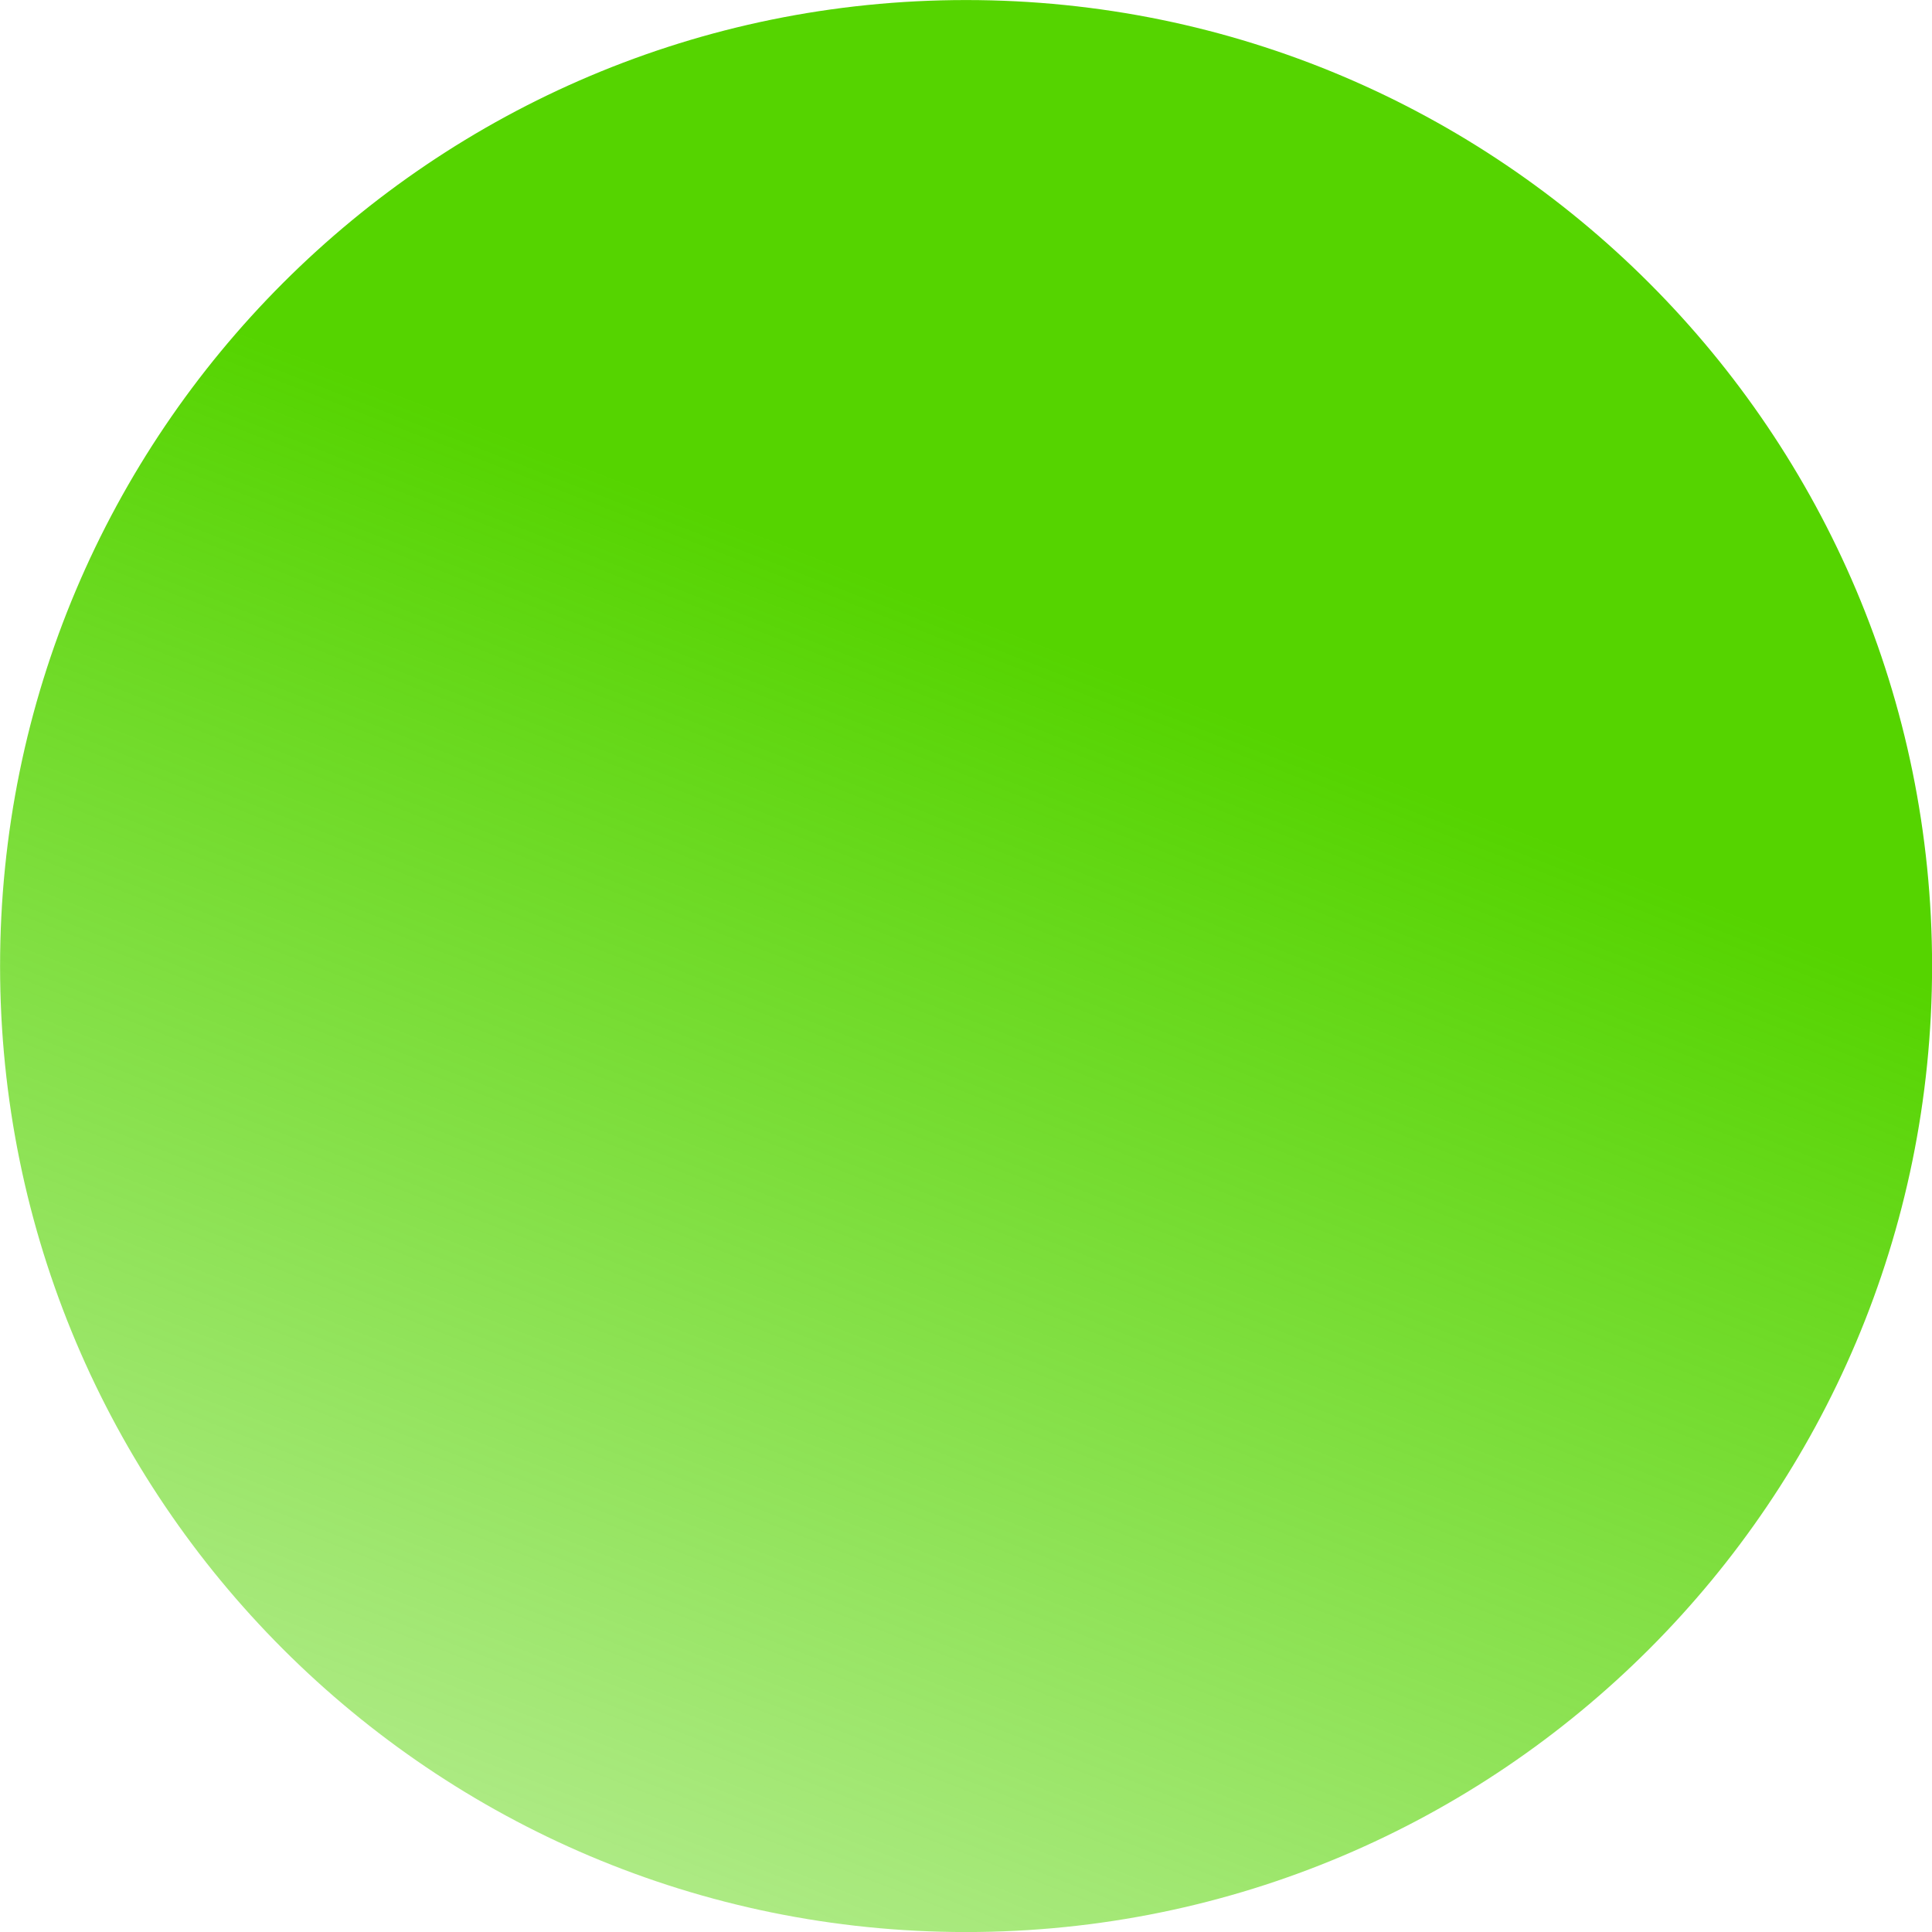
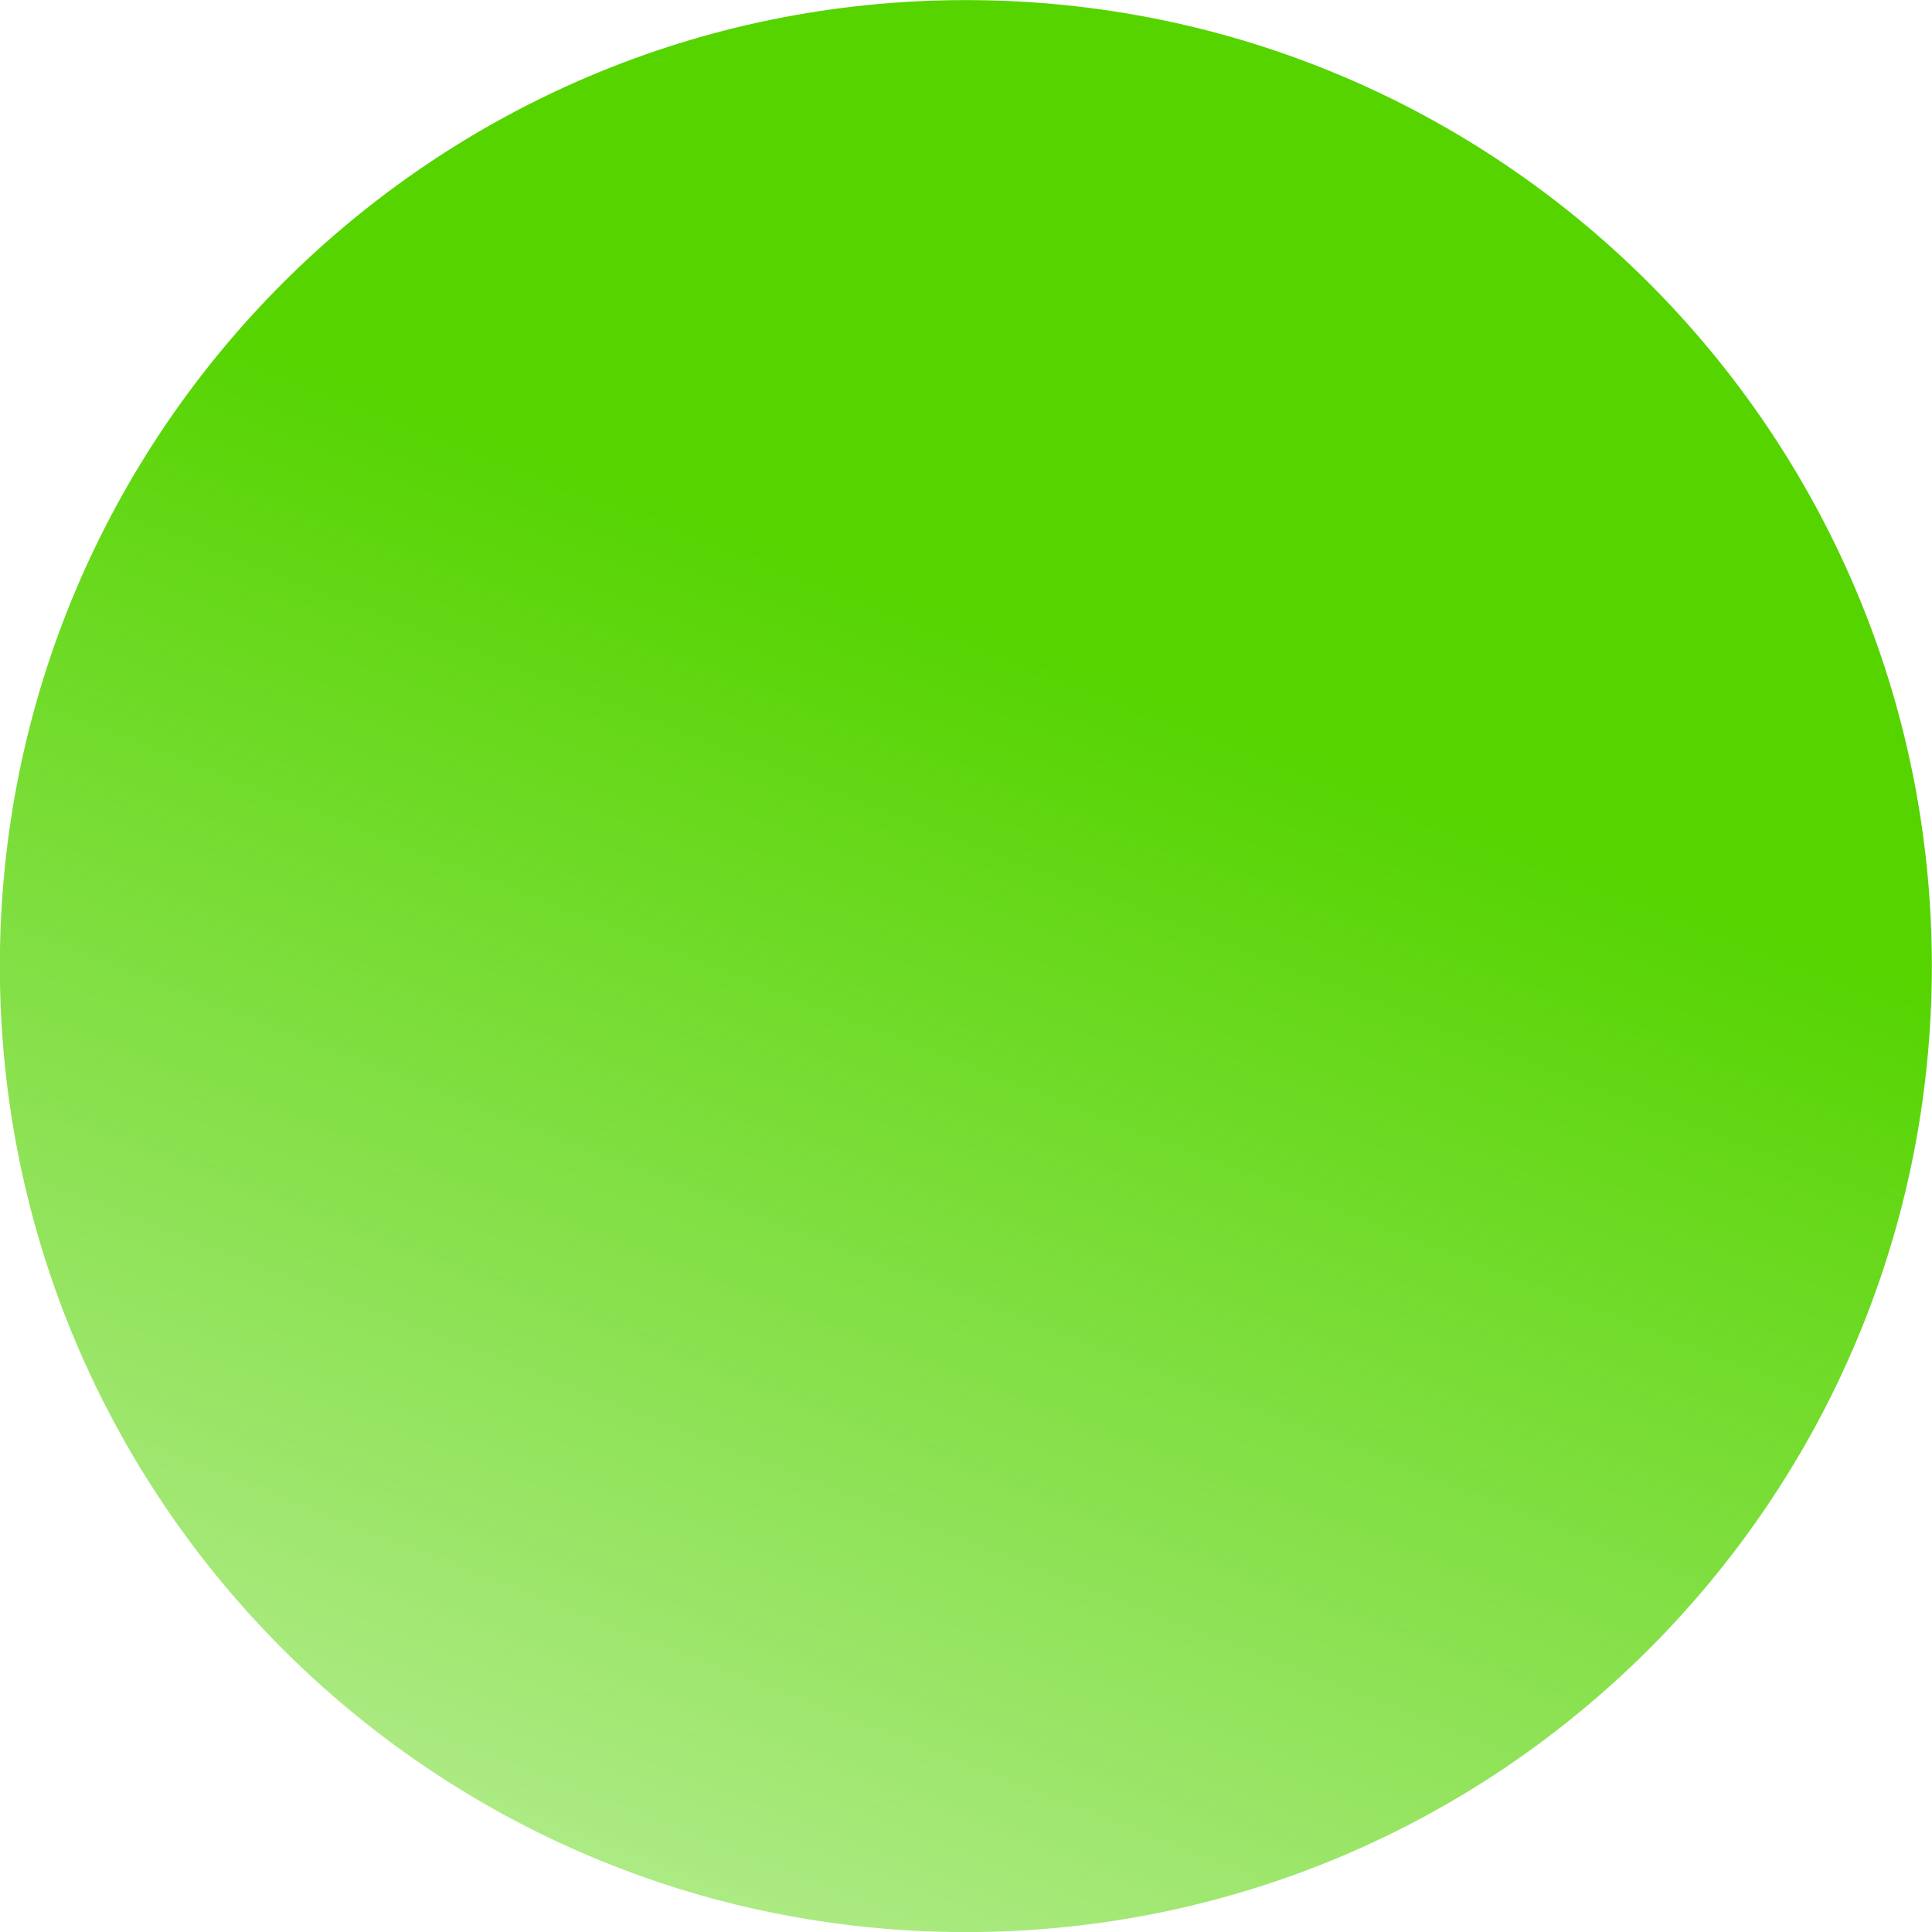
- <svg xmlns="http://www.w3.org/2000/svg" xmlns:xlink="http://www.w3.org/1999/xlink" width="48" height="48" viewBox="0 0 12.7 12.7" version="1.1" id="svg8">
+ <svg xmlns="http://www.w3.org/2000/svg" xmlns:xlink="http://www.w3.org/1999/xlink" width="24" height="24" viewBox="0 0 6.35 6.35" version="1.1" id="svg8">
  <defs id="defs2">
    <linearGradient id="linearGradient66">
      <stop style="stop-color:#55d400;stop-opacity:1;" offset="0" id="stop62" />
      <stop style="stop-color:#55d400;stop-opacity:0;" offset="1" id="stop64" />
    </linearGradient>
-     <linearGradient xlink:href="#linearGradient66" id="linearGradient68" x1="-210.354" y1="112.432" x2="-215.967" y2="126.865" gradientUnits="userSpaceOnUse" gradientTransform="matrix(1.066667,0,0,1.066667,13.20397,-8.51111)" />
+     <linearGradient xlink:href="#linearGradient66" id="linearGradient68" x1="-210.354" y1="112.432" x2="-215.967" y2="126.865" gradientUnits="userSpaceOnUse" gradientTransform="matrix(0.5333334,0,0,0.5333334,-92.42777,59.57777)" />
  </defs>
-   <g id="layer1" transform="translate(198.0595,-114.9667)">
-     <circle style="fill:url(#linearGradient68);fill-opacity:1;stroke-width:0.049" id="path10" cx="-191.709" cy="121.317" r="6.35" />
+   <g id="layer1" transform="translate(198.0595,-121.3167)">
+     <circle style="fill:url(#linearGradient68);fill-opacity:1;stroke-width:0.025" id="path10" cx="-194.885" cy="124.492" r="3.175" />
  </g>
</svg>
